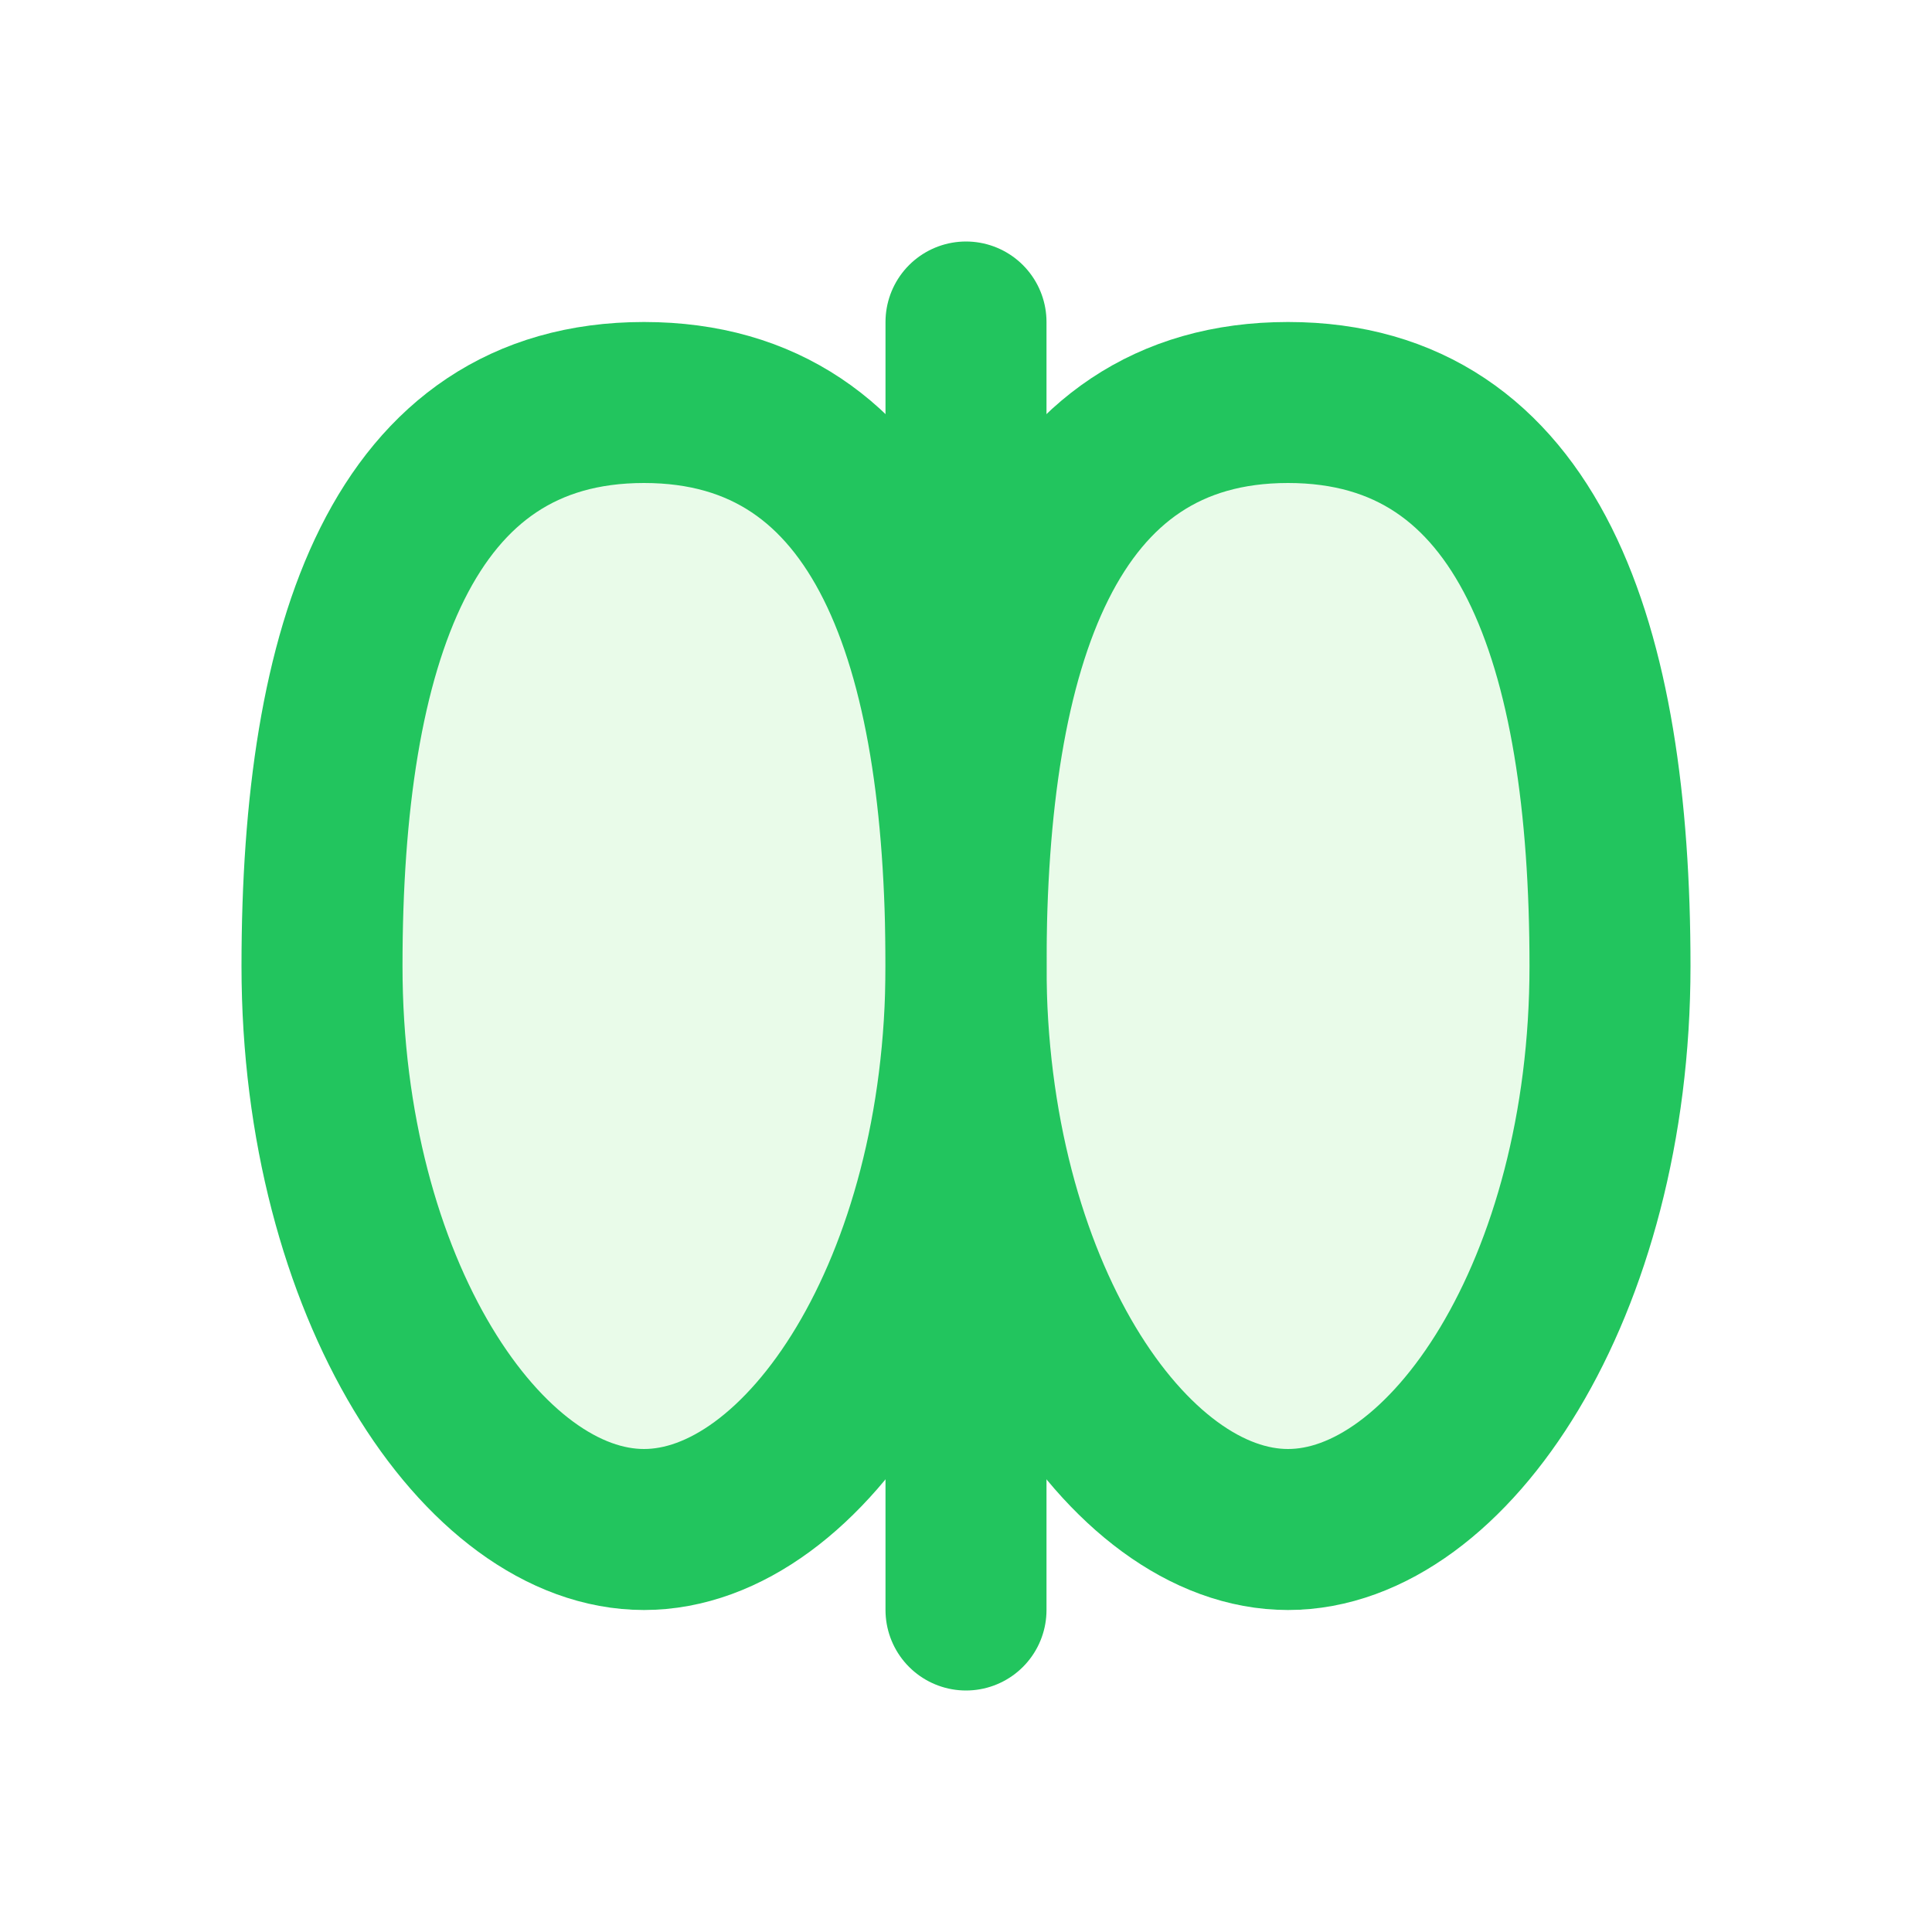
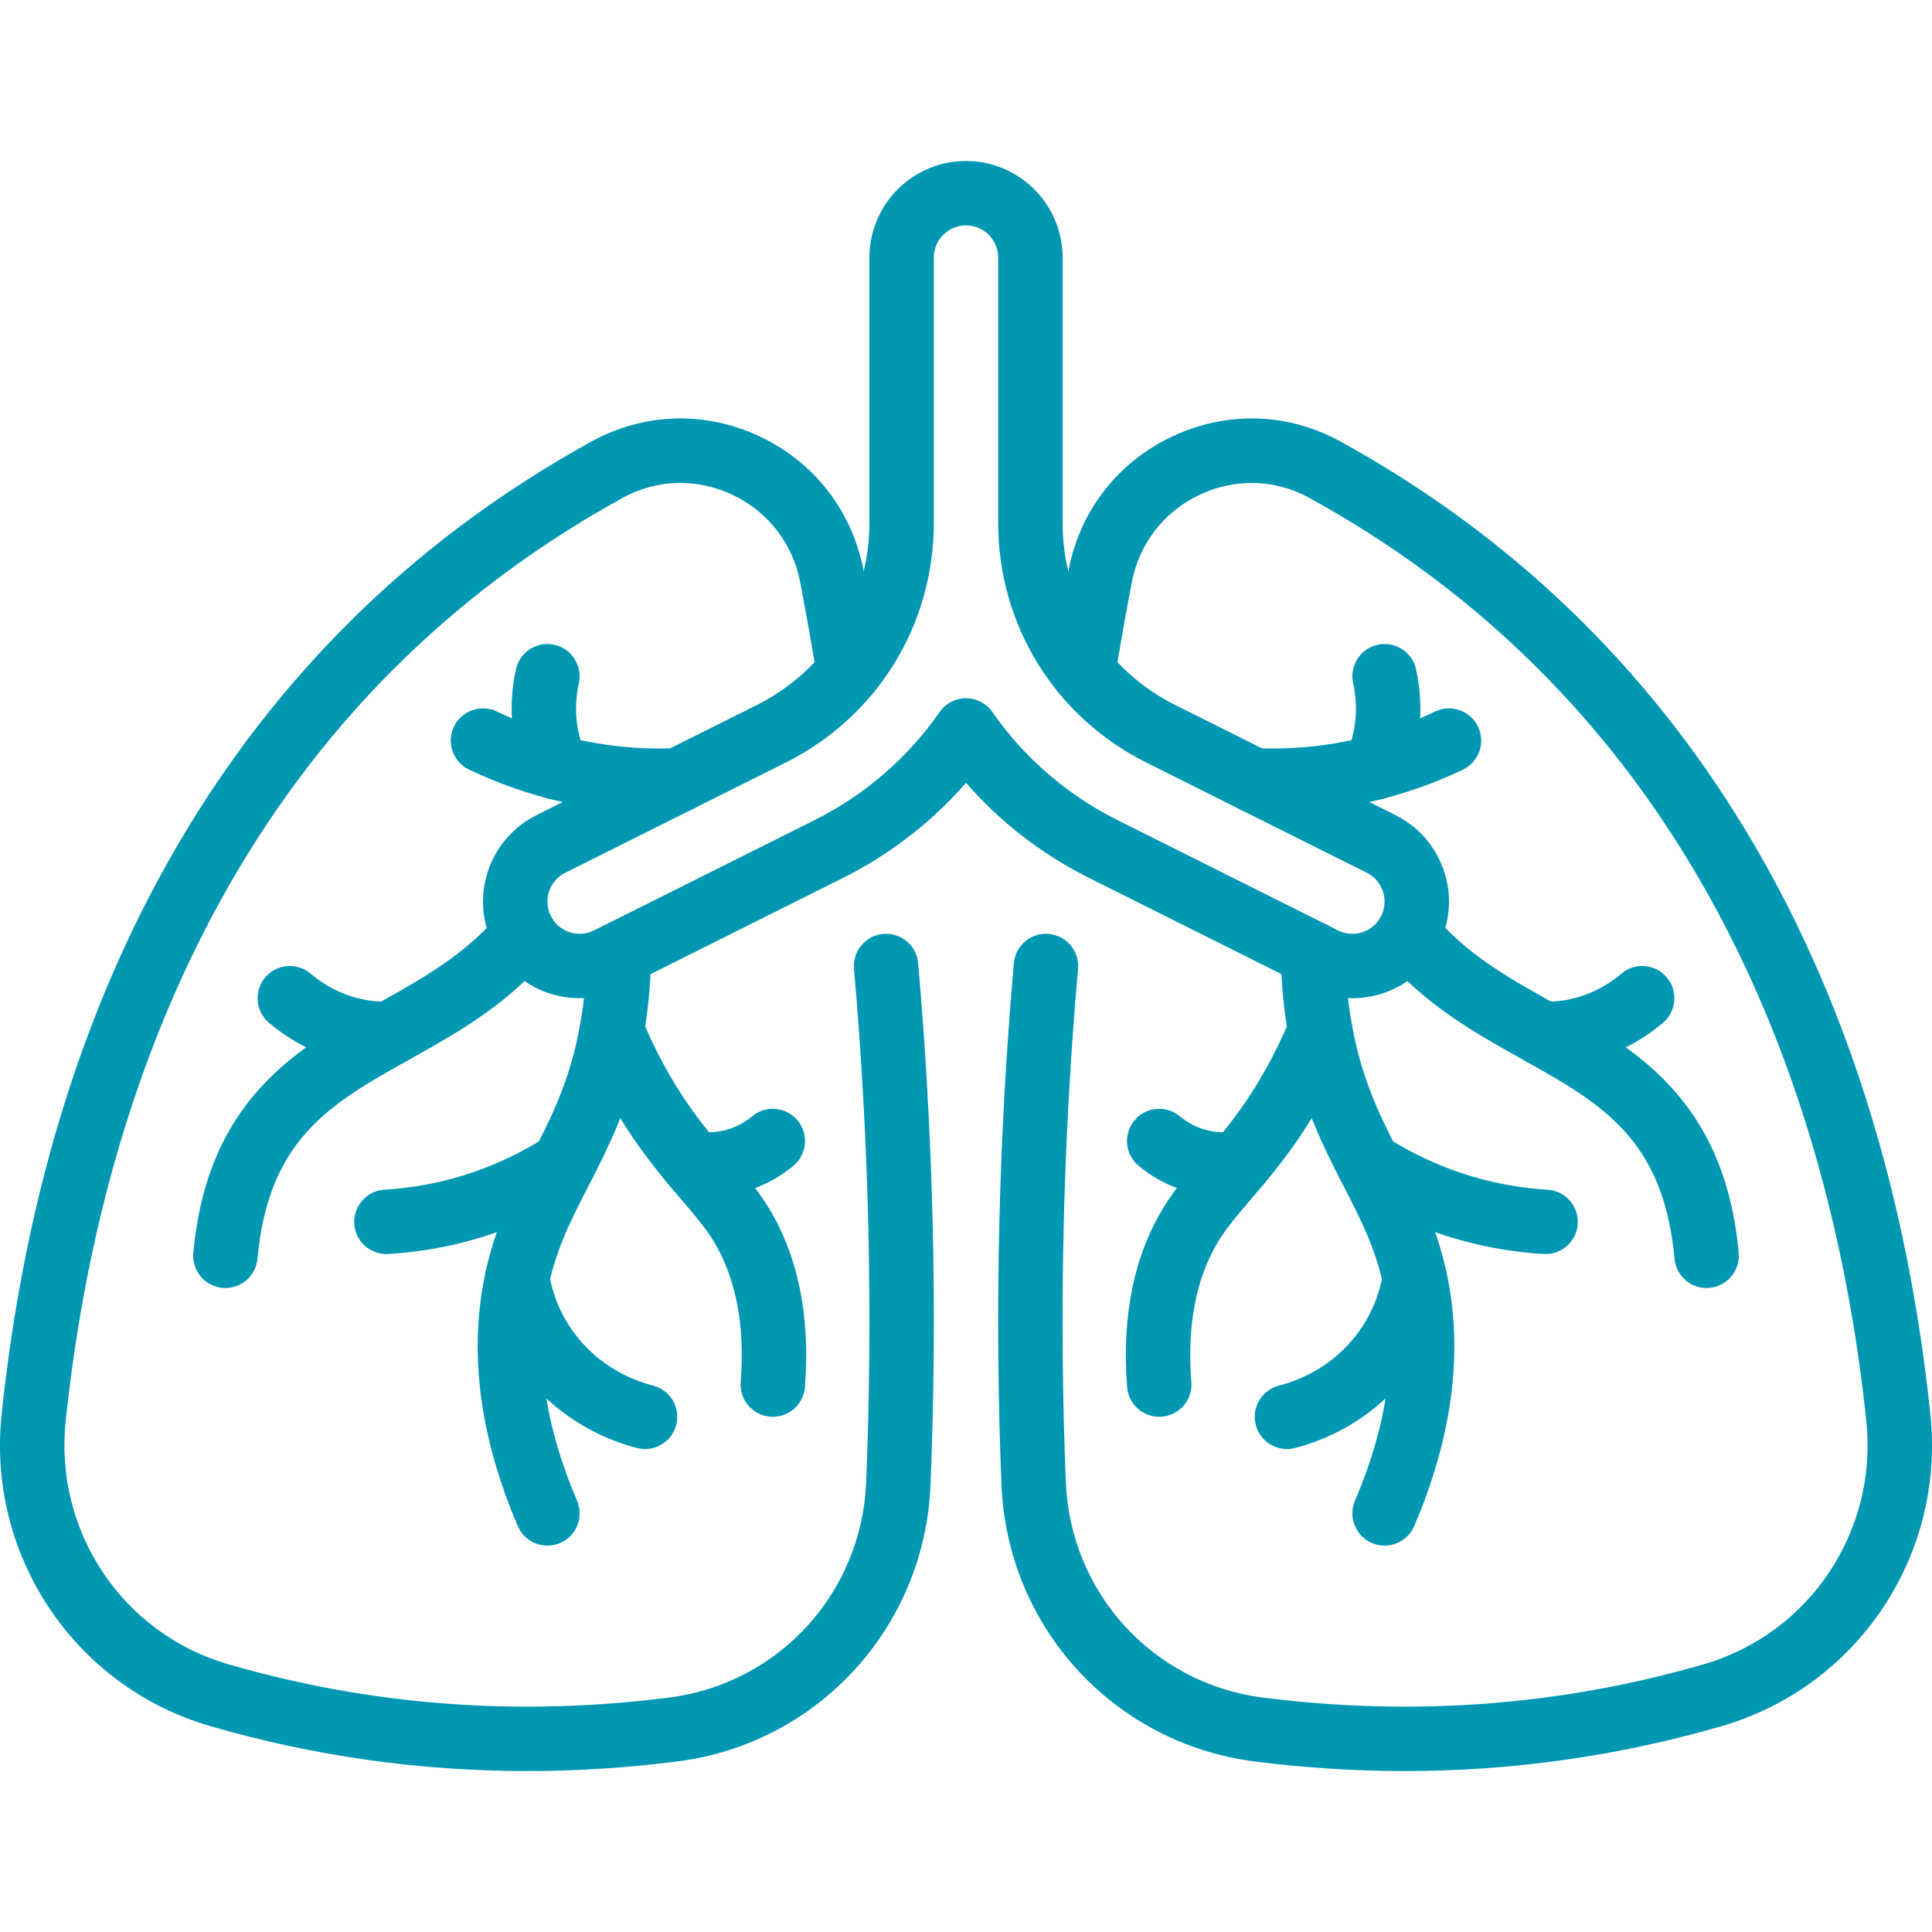
- <svg xmlns="http://www.w3.org/2000/svg" width="24" height="24" viewBox="0 0 24 24" fill="none" stroke="#22c55e" stroke-width="2" stroke-linecap="round" stroke-linejoin="round">
-   <path d="M12 12c0-4 1-7 4-7s4 3 4 7-2 7-4 7-4-3-4-7z" fill="#e9fbe9" stroke="#22c55e" />
-   <path d="M12 12c0-4-1-7-4-7s-4 3-4 7 2 7 4 7 4-3 4-7z" fill="#e9fbe9" stroke="#22c55e" />
-   <path d="M12 4v16" />
+ <svg xmlns="http://www.w3.org/2000/svg" width="500" zoomAndPan="magnify" viewBox="0 0 375 375" height="500" preserveAspectRatio="xMidYMid meet" version="1.0">
+   <defs>
+     <clipPath id="b03198cb95">
+       <path d="M 0 81 L 182 81 L 182 343.922 L 0 343.922 Z M 0 81 " clip-rule="nonzero" />
+     </clipPath>
+     <clipPath id="3422a86350">
+       <path d="M 93 31.172 L 282 31.172 L 282 194 L 93 194 Z M 93 31.172 " clip-rule="nonzero" />
+     </clipPath>
+     <clipPath id="0927c9e69c">
+       <path d="M 193 81 L 375 81 L 375 343.922 L 193 343.922 Z M 193 81 " clip-rule="nonzero" />
+     </clipPath>
+   </defs>
+   <g clip-path="url(#b03198cb95)">
+     <path fill="#0097b2" d="M 102.34 343.762 C 81.434 343.762 60.84 340.848 40.828 335.043 C 14.492 327.398 -2.547 301.977 0.312 274.598 C 9.449 187.145 49.07 121.809 114.887 85.66 C 125.031 80.086 136.906 79.746 147.477 84.723 C 158.074 89.715 165.414 99.199 167.613 110.742 C 168.789 116.922 169.906 123.195 170.93 129.391 C 171.492 132.793 169.188 136.012 165.781 136.574 C 162.375 137.137 159.16 134.832 158.598 131.426 C 157.59 125.332 156.492 119.16 155.336 113.078 C 153.895 105.512 149.09 99.301 142.152 96.031 C 135.246 92.777 127.5 92.992 120.906 96.613 C 42.492 139.684 18.809 217.883 12.746 275.898 C 10.512 297.254 23.789 317.082 44.312 323.035 C 71.91 331.047 100.699 333.219 129.887 329.496 C 151.172 326.785 167.25 309.203 168.125 287.695 C 169.465 254.691 168.668 221.164 165.762 188.047 C 165.457 184.609 168 181.574 171.438 181.273 C 174.887 180.977 177.91 183.516 178.211 186.953 C 181.168 220.602 181.977 254.668 180.613 288.203 C 179.492 315.828 158.824 338.41 131.469 341.898 C 121.711 343.141 111.992 343.762 102.34 343.762 Z M 102.34 343.762 " fill-opacity="1" fill-rule="nonzero" />
+   </g>
+   <g clip-path="url(#3422a86350)">
+     <path fill="#0097b2" d="M 262.492 193.75 C 259.559 193.75 256.738 193.082 254.113 191.77 L 211.316 170.371 C 202.215 165.82 194.102 159.527 187.5 151.945 C 180.898 159.527 172.785 165.82 163.688 170.371 L 120.891 191.77 C 118.262 193.082 115.441 193.75 112.508 193.75 C 105.355 193.75 98.926 189.781 95.73 183.391 C 91.109 174.137 94.871 162.852 104.113 158.23 L 146.918 136.832 C 160.383 130.094 168.75 116.555 168.75 101.5 L 168.75 50 C 168.75 39.66 177.16 31.25 187.5 31.25 C 197.84 31.25 206.25 39.66 206.25 50 L 206.25 101.5 C 206.25 116.555 214.617 130.094 228.086 136.832 L 270.891 158.23 C 280.129 162.852 283.891 174.137 279.273 183.387 C 276.074 189.781 269.645 193.75 262.492 193.75 Z M 187.5 135.531 C 189.551 135.531 191.473 136.539 192.641 138.223 C 198.762 147.062 207.152 154.312 216.906 159.191 L 259.703 180.59 C 260.578 181.027 261.52 181.25 262.492 181.25 C 264.883 181.25 267.027 179.926 268.09 177.797 C 269.633 174.715 268.379 170.949 265.301 169.41 L 222.496 148.012 C 204.766 139.141 193.75 121.32 193.75 101.5 L 193.75 50 C 193.75 46.555 190.949 43.75 187.5 43.75 C 184.055 43.75 181.25 46.555 181.25 50 L 181.25 101.5 C 181.25 121.32 170.238 139.145 152.508 148.012 L 109.703 169.41 C 106.625 170.949 105.371 174.715 106.914 177.801 C 107.977 179.93 110.121 181.25 112.508 181.25 C 113.484 181.25 114.426 181.027 115.301 180.59 L 158.098 159.191 C 167.848 154.316 176.242 147.062 182.363 138.223 C 183.531 136.539 185.449 135.531 187.5 135.531 Z M 187.5 135.531 " fill-opacity="1" fill-rule="nonzero" />
+   </g>
+   <path fill="#0097b2" d="M 106.254 300 C 103.828 300 101.52 298.582 100.504 296.211 C 93.344 279.48 91.109 263.547 93.859 248.852 C 95.738 238.793 99.48 231.52 103.102 224.484 C 106.965 216.973 110.613 209.875 112.602 198.887 C 113.414 194.395 113.844 189.762 113.875 185.121 C 113.898 181.684 116.695 178.914 120.125 178.914 L 120.172 178.914 C 123.621 178.941 126.402 181.758 126.375 185.211 C 126.336 190.566 125.84 195.918 124.902 201.113 C 122.582 213.938 118.137 222.578 114.219 230.199 C 110.715 237.008 107.691 242.891 106.145 251.148 C 103.859 263.371 105.828 276.879 111.996 291.289 C 113.355 294.465 111.883 298.137 108.711 299.496 C 107.91 299.84 107.074 300 106.254 300 Z M 106.254 300 " fill-opacity="1" fill-rule="nonzero" />
+   <path fill="#0097b2" d="M 125.211 281.25 C 124.699 281.25 124.18 281.188 123.66 281.055 C 118.5 279.738 108.75 276.062 101.441 266.23 C 97.707 261.207 95.277 255.465 94.219 249.16 C 93.648 245.754 95.945 242.531 99.348 241.961 C 102.746 241.391 105.973 243.688 106.547 247.09 C 107.273 251.422 108.93 255.352 111.473 258.77 C 116.48 265.508 123.195 268.035 126.75 268.941 C 130.094 269.797 132.113 273.199 131.262 276.543 C 130.539 279.371 128 281.25 125.211 281.25 Z M 125.211 281.25 " fill-opacity="1" fill-rule="nonzero" />
+   <path fill="#0097b2" d="M 74.996 243.41 C 71.715 243.41 68.961 240.855 68.762 237.539 C 68.555 234.094 71.18 231.133 74.625 230.922 C 82.551 230.445 90.227 228.555 97.438 225.312 C 100.398 223.984 103.281 222.418 106.008 220.656 C 108.906 218.785 112.773 219.617 114.648 222.52 C 116.52 225.418 115.684 229.285 112.785 231.16 C 109.535 233.258 106.094 235.125 102.566 236.715 C 93.969 240.578 84.824 242.828 75.379 243.398 C 75.25 243.406 75.121 243.41 74.996 243.41 Z M 74.996 243.41 " fill-opacity="1" fill-rule="nonzero" />
+   <path fill="#0097b2" d="M 43.758 250 C 43.566 250 43.371 249.992 43.18 249.973 C 39.742 249.656 37.211 246.613 37.527 243.176 C 40.281 213.227 57.922 203.371 73.484 194.676 C 82.203 189.801 90.441 185.199 96.934 177.375 C 99.137 174.719 103.074 174.352 105.734 176.559 C 108.391 178.762 108.754 182.703 106.551 185.359 C 98.57 194.973 88.918 200.367 79.582 205.586 C 64.242 214.156 52.125 220.93 49.973 244.32 C 49.676 247.562 46.949 250 43.758 250 Z M 43.758 250 " fill-opacity="1" fill-rule="nonzero" />
+   <path fill="#0097b2" d="M 74.992 206.934 C 66.645 206.934 58.57 203.953 52.191 198.5 C 49.566 196.258 49.258 192.316 51.5 189.691 C 53.742 187.066 57.688 186.754 60.312 189 C 64.535 192.609 69.906 194.559 75.43 194.43 C 78.891 194.355 81.734 197.105 81.801 200.559 C 81.867 204.008 79.125 206.859 75.676 206.926 C 75.445 206.93 75.219 206.934 74.992 206.934 Z M 74.992 206.934 " fill-opacity="1" fill-rule="nonzero" />
+   <path fill="#0097b2" d="M 128.137 157.781 C 115.352 157.781 102.605 154.906 91.059 149.391 C 87.941 147.902 86.625 144.172 88.109 141.055 C 89.598 137.941 93.332 136.621 96.445 138.109 C 107.441 143.363 119.188 145.75 131.367 145.211 C 134.805 145.055 137.734 147.727 137.891 151.176 C 138.043 154.625 135.371 157.543 131.922 157.695 C 130.664 157.754 129.398 157.781 128.137 157.781 Z M 128.137 157.781 " fill-opacity="1" fill-rule="nonzero" />
+   <path fill="#0097b2" d="M 107.945 155.199 C 105.527 155.199 103.23 153.793 102.207 151.438 C 99.254 144.621 98.539 137.176 100.148 129.902 C 100.895 126.531 104.23 124.406 107.602 125.148 C 110.973 125.895 113.098 129.23 112.355 132.602 C 111.316 137.285 111.773 142.082 113.676 146.465 C 115.047 149.633 113.594 153.312 110.43 154.684 C 109.617 155.035 108.773 155.203 107.945 155.203 Z M 107.945 155.199 " fill-opacity="1" fill-rule="nonzero" />
+   <path fill="#0097b2" d="M 150.008 275 C 149.844 275 149.68 274.992 149.512 274.98 C 146.07 274.711 143.5 271.703 143.77 268.262 C 144.633 257.203 142.836 247.953 138.426 240.77 C 136.887 238.266 134.75 235.766 132.277 232.867 C 126.559 226.176 119.445 217.848 112.984 202.414 C 111.652 199.23 113.152 195.566 116.34 194.234 C 119.523 192.902 123.184 194.402 124.516 197.586 C 130.223 211.219 136.363 218.406 141.781 224.75 C 144.48 227.91 147.027 230.891 149.078 234.23 C 154.902 243.711 157.309 255.492 156.234 269.238 C 155.977 272.512 153.238 275 150.008 275 Z M 150.008 275 " fill-opacity="1" fill-rule="nonzero" />
+   <path fill="#0097b2" d="M 137.496 232.258 C 136.16 232.258 134.816 232.152 133.477 231.941 C 130.07 231.402 127.742 228.203 128.277 224.793 C 128.816 221.383 132.016 219.062 135.426 219.594 C 139.258 220.203 143.012 219.16 145.992 216.672 C 148.645 214.461 152.586 214.812 154.797 217.461 C 157.012 220.113 156.656 224.055 154.008 226.266 C 149.34 230.164 143.488 232.258 137.496 232.258 Z M 137.496 232.258 " fill-opacity="1" fill-rule="nonzero" />
+   <g clip-path="url(#0927c9e69c)">
+     <path fill="#0097b2" d="M 272.66 343.762 C 263.008 343.762 253.293 343.141 243.531 341.898 C 216.18 338.41 195.508 315.828 194.387 288.203 C 193.023 254.668 193.832 220.602 196.789 186.953 C 197.094 183.512 200.121 180.965 203.562 181.273 C 207 181.574 209.543 184.609 209.242 188.047 C 206.332 221.164 205.535 254.691 206.879 287.695 C 207.75 309.203 223.832 326.785 245.113 329.496 C 274.301 333.219 303.094 331.043 330.688 323.035 C 351.211 317.078 364.488 297.254 362.258 275.898 C 356.195 217.883 332.508 139.684 254.098 96.613 C 247.5 92.992 239.758 92.781 232.852 96.031 C 225.914 99.301 221.109 105.512 219.668 113.078 C 218.512 119.16 217.414 125.332 216.406 131.426 C 215.844 134.832 212.629 137.137 209.223 136.574 C 205.816 136.012 203.512 132.793 204.074 129.391 C 205.098 123.195 206.211 116.922 207.391 110.742 C 209.586 99.199 216.926 89.715 227.527 84.723 C 238.094 79.746 249.973 80.086 260.117 85.66 C 325.934 121.809 365.551 187.145 374.691 274.598 C 377.551 301.977 360.512 327.398 334.176 335.043 C 314.164 340.848 293.566 343.762 272.66 343.762 Z M 272.66 343.762 " fill-opacity="1" fill-rule="nonzero" />
+   </g>
+   <path fill="#0097b2" d="M 268.746 300 C 267.926 300 267.094 299.84 266.289 299.496 C 263.117 298.137 261.645 294.465 263.004 291.289 C 269.176 276.879 271.145 263.371 268.855 251.148 C 267.312 242.891 264.285 237.008 260.785 230.199 C 256.863 222.578 252.418 213.938 250.102 201.113 C 249.16 195.918 248.664 190.566 248.625 185.211 C 248.602 181.758 251.379 178.941 254.832 178.914 L 254.875 178.914 C 258.309 178.914 261.102 181.684 261.125 185.121 C 261.16 189.762 261.586 194.395 262.398 198.887 C 264.387 209.875 268.035 216.973 271.902 224.484 C 275.52 231.52 279.262 238.797 281.145 248.852 C 283.895 263.547 281.656 279.48 274.496 296.211 C 273.48 298.582 271.172 300 268.746 300 Z M 268.746 300 " fill-opacity="1" fill-rule="nonzero" />
+   <path fill="#0097b2" d="M 249.793 281.25 C 247.004 281.25 244.461 279.371 243.738 276.547 C 242.887 273.199 244.906 269.797 248.25 268.945 C 251.809 268.039 258.52 265.508 263.531 258.773 C 266.07 255.355 267.727 251.426 268.457 247.09 C 269.027 243.688 272.25 241.395 275.652 241.961 C 279.059 242.535 281.355 245.758 280.781 249.16 C 279.723 255.465 277.293 261.211 273.562 266.23 C 266.25 276.062 256.5 279.742 251.34 281.059 C 250.82 281.191 250.301 281.254 249.793 281.254 Z M 249.793 281.25 " fill-opacity="1" fill-rule="nonzero" />
+   <path fill="#0097b2" d="M 300.008 243.41 C 299.879 243.41 299.754 243.406 299.625 243.398 C 290.18 242.828 281.031 240.578 272.438 236.715 C 268.906 235.125 265.469 233.258 262.219 231.16 C 259.316 229.289 258.484 225.418 260.355 222.52 C 262.227 219.621 266.098 218.785 268.996 220.656 C 271.723 222.418 274.605 223.984 277.562 225.312 C 284.773 228.559 292.449 230.445 300.379 230.922 C 303.824 231.133 306.449 234.094 306.238 237.539 C 306.039 240.855 303.285 243.414 300.008 243.414 Z M 300.008 243.41 " fill-opacity="1" fill-rule="nonzero" />
+   <path fill="#0097b2" d="M 331.242 250 C 328.051 250 325.324 247.566 325.027 244.32 C 322.875 220.93 310.762 214.156 295.422 205.586 C 286.086 200.367 276.43 194.973 268.449 185.359 C 266.246 182.703 266.613 178.762 269.27 176.559 C 271.926 174.352 275.867 174.719 278.07 177.375 C 284.562 185.199 292.797 189.801 301.52 194.676 C 317.082 203.371 334.723 213.23 337.477 243.176 C 337.793 246.613 335.262 249.656 331.824 249.973 C 331.629 249.992 331.434 250 331.242 250 Z M 331.242 250 " fill-opacity="1" fill-rule="nonzero" />
+   <path fill="#0097b2" d="M 300.012 206.934 C 299.781 206.934 299.555 206.934 299.328 206.926 C 295.875 206.859 293.133 204.008 293.199 200.559 C 293.266 197.105 296.105 194.379 299.57 194.43 C 305.113 194.559 310.465 192.609 314.691 189 C 317.316 186.754 321.262 187.066 323.504 189.691 C 325.746 192.312 325.434 196.258 322.812 198.5 C 316.43 203.953 308.359 206.934 300.012 206.934 Z M 300.012 206.934 " fill-opacity="1" fill-rule="nonzero" />
+   <path fill="#0097b2" d="M 246.863 157.781 C 245.602 157.781 244.34 157.754 243.078 157.699 C 239.629 157.543 236.957 154.625 237.113 151.176 C 237.266 147.727 240.18 145.059 243.633 145.211 C 255.812 145.754 267.559 143.363 278.559 138.109 C 281.672 136.625 285.402 137.941 286.891 141.059 C 288.379 144.172 287.059 147.902 283.945 149.391 C 272.395 154.906 259.652 157.781 246.863 157.781 Z M 246.863 157.781 " fill-opacity="1" fill-rule="nonzero" />
+   <path fill="#0097b2" d="M 267.059 155.199 C 266.227 155.199 265.383 155.035 264.574 154.684 C 261.406 153.309 259.953 149.629 261.328 146.465 C 263.227 142.078 263.684 137.285 262.648 132.602 C 261.902 129.23 264.031 125.895 267.402 125.148 C 270.77 124.402 274.109 126.531 274.855 129.902 C 276.461 137.176 275.75 144.621 272.797 151.434 C 271.773 153.793 269.473 155.199 267.059 155.199 Z M 267.059 155.199 " fill-opacity="1" fill-rule="nonzero" />
+   <path fill="#0097b2" d="M 224.992 275 C 221.762 275 219.027 272.512 218.77 269.238 C 217.695 255.488 220.102 243.711 225.926 234.23 C 227.977 230.891 230.523 227.906 233.223 224.75 C 238.641 218.406 244.781 211.219 250.484 197.586 C 251.82 194.402 255.48 192.902 258.664 194.234 C 261.848 195.566 263.348 199.23 262.016 202.414 C 255.555 217.848 248.441 226.176 242.727 232.867 C 240.254 235.766 238.117 238.266 236.578 240.77 C 232.164 247.953 230.367 257.203 231.234 268.262 C 231.504 271.703 228.93 274.711 225.488 274.98 C 225.324 274.992 225.16 275 224.996 275 Z M 224.992 275 " fill-opacity="1" fill-rule="nonzero" />
+   <path fill="#0097b2" d="M 237.508 232.258 C 231.512 232.258 225.66 230.164 220.996 226.266 C 218.344 224.055 217.992 220.113 220.203 217.465 C 222.418 214.812 226.359 214.461 229.008 216.672 C 231.988 219.164 235.742 220.203 239.574 219.594 C 242.992 219.062 246.184 221.387 246.723 224.793 C 247.262 228.203 244.934 231.406 241.523 231.941 C 240.188 232.152 238.844 232.258 237.508 232.258 Z M 237.508 232.258 " fill-opacity="1" fill-rule="nonzero" />
</svg>
